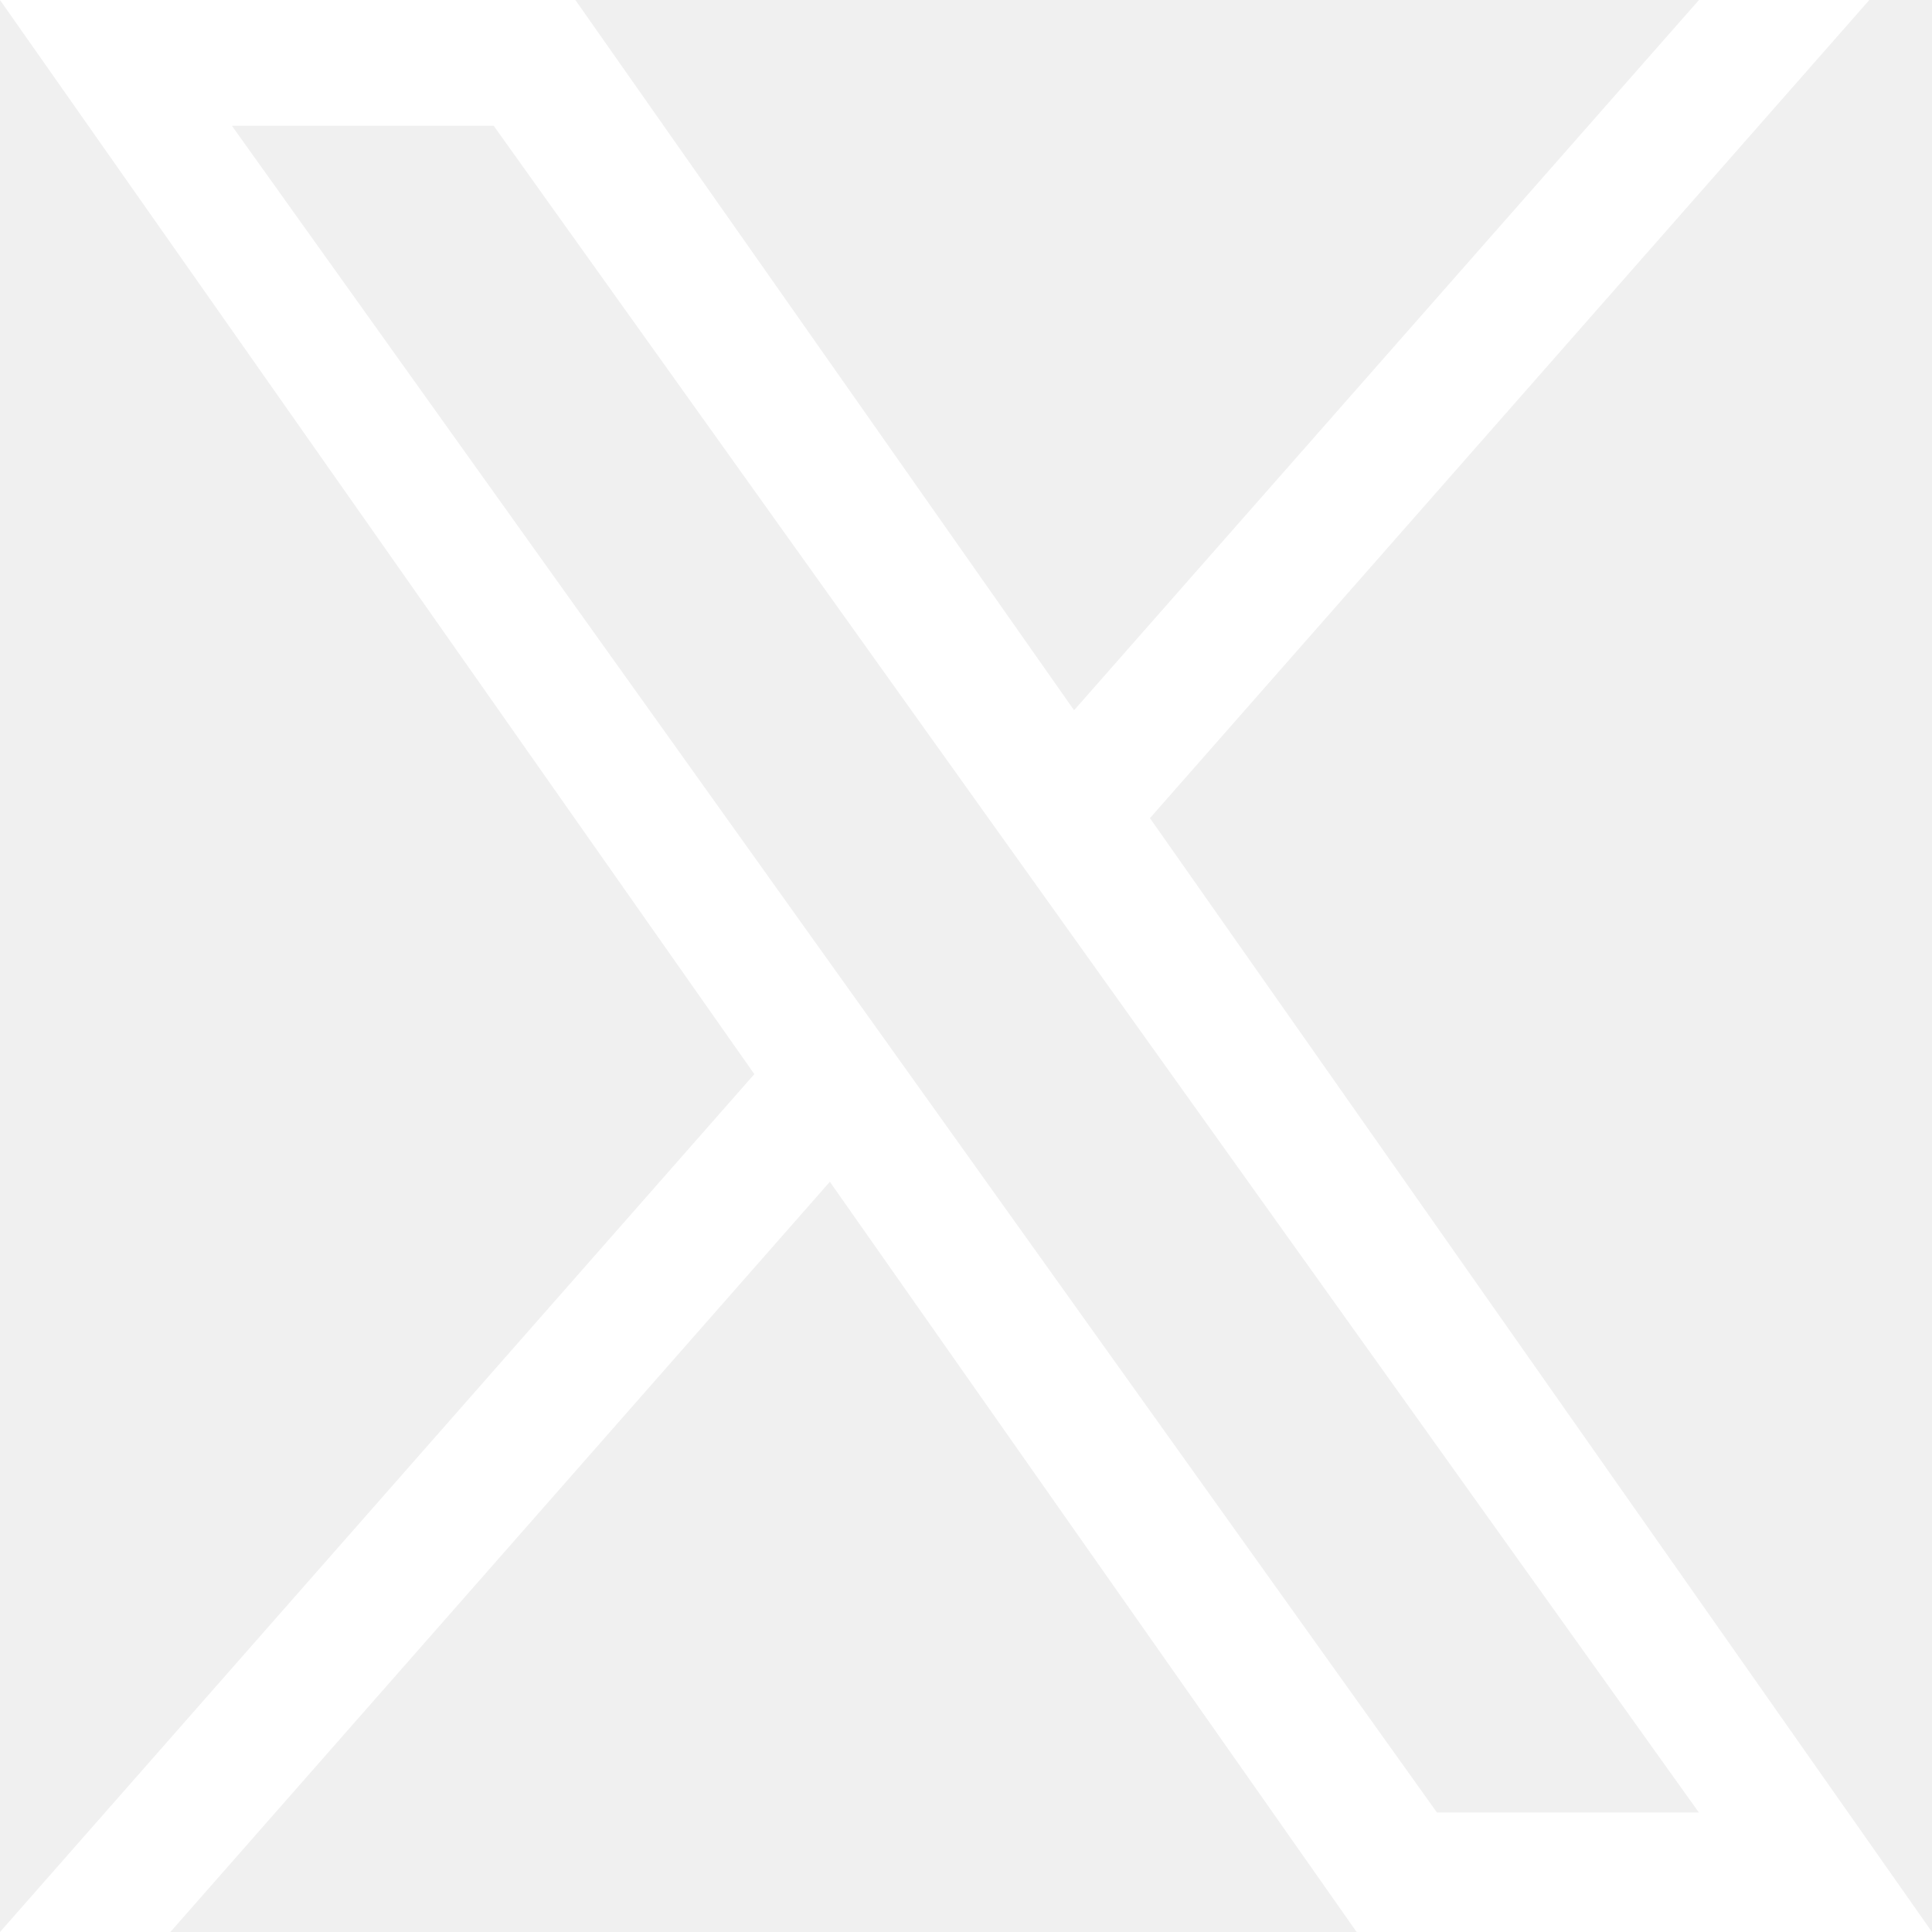
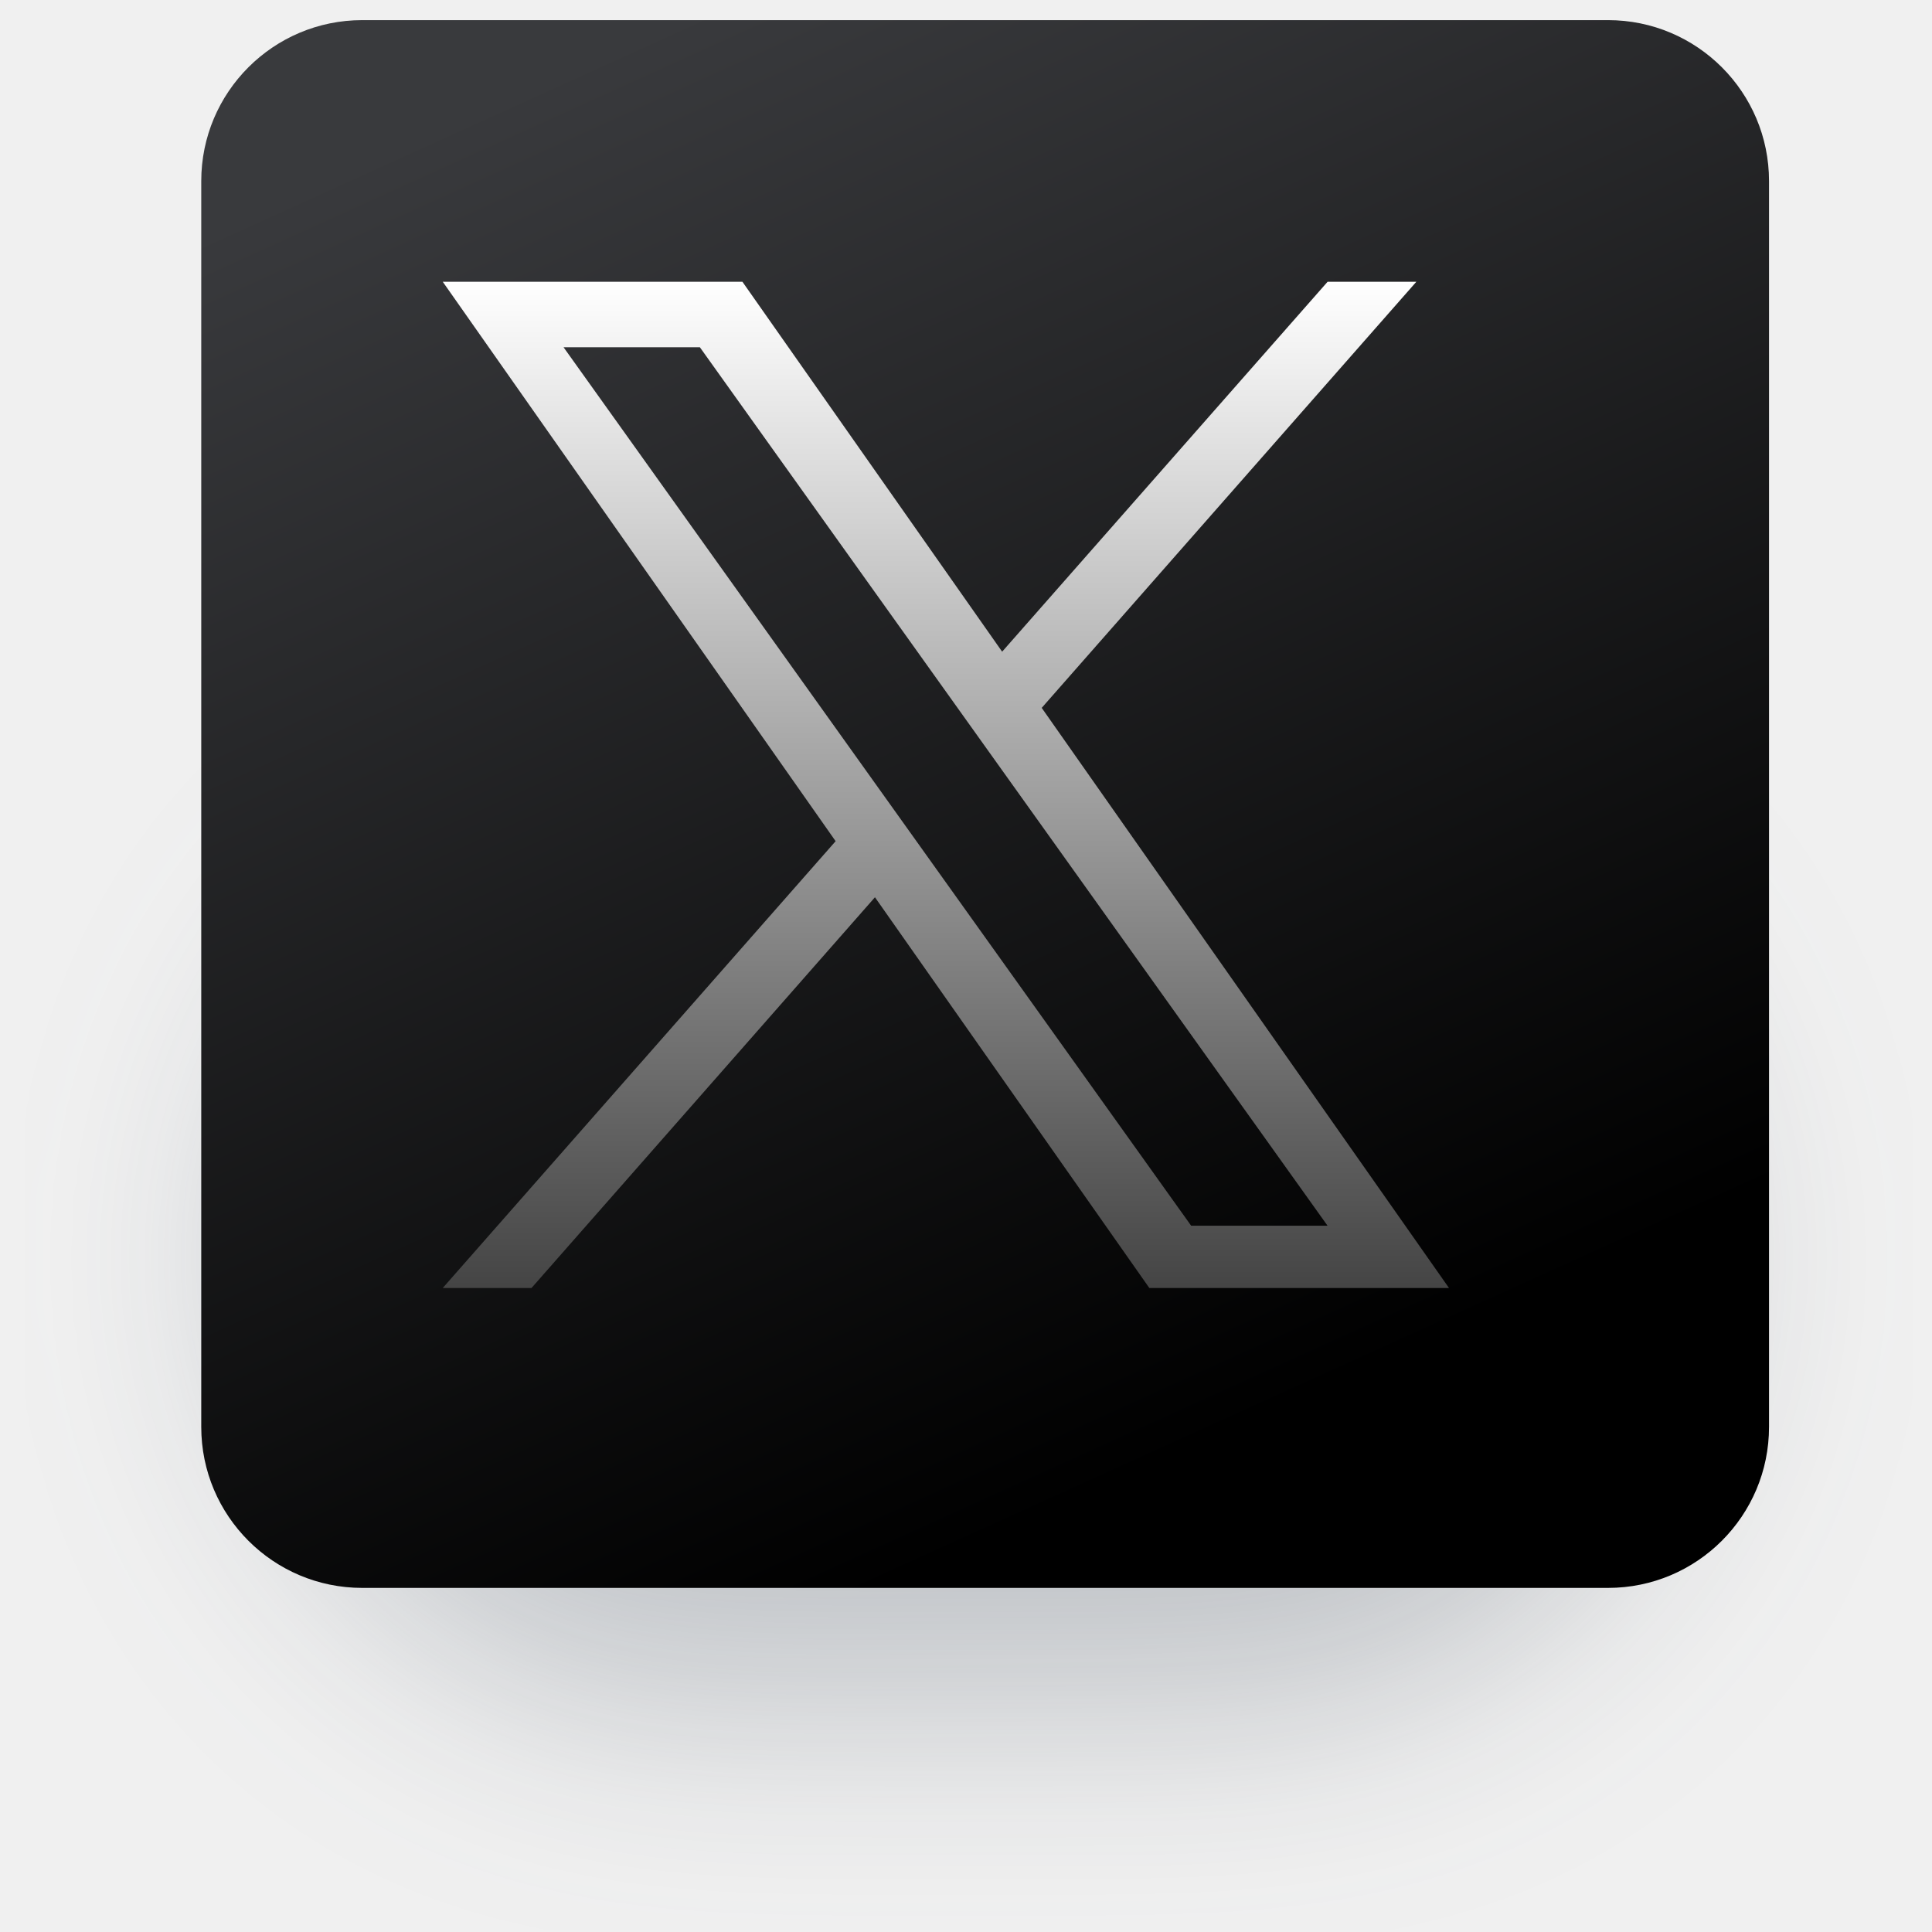
- <svg xmlns="http://www.w3.org/2000/svg" width="32" height="32" viewBox="0 0 32 32" fill="none">
-   <path d="M19.047 13.551L30.962 0H28.14L17.79 11.764L9.53 0H0L12.494 17.791L0 32H2.822L13.745 19.574L22.47 32H32M3.841 2.083H8.177L28.138 30.02H23.8" fill="white" />
+ <svg xmlns="http://www.w3.org/2000/svg" width="48" height="48" viewBox="0 0 48 48" fill="none">
+   <g opacity="0.25" filter="url(#filter0_f_5045_462)">
+     <rect x="6.09" y="20.028" width="35.955" height="22.472" rx="11.236" fill="url(#paint0_linear_5045_462)" />
+   </g>
+   <rect x="5" y="0.5" width="38.951" height="38.951" rx="4" fill="url(#paint1_linear_5045_462)" />
+   <g clip-path="url(#clip0_5045_462)">
+     <path d="M25.881 17.587L35.189 7H32.984L24.898 16.191L18.445 7H11L20.761 20.899L11 32H13.205L21.738 22.292L28.555 32H36M14.001 8.627H17.388L32.983 30.453H29.594" fill="url(#paint2_linear_5045_462)" />
+   </g>
+   <defs>
+     <filter id="filter0_f_5045_462" x="0.63" y="14.568" width="46.875" height="33.392" filterUnits="userSpaceOnUse" color-interpolation-filters="sRGB">
+       <feFlood flood-opacity="0" result="BackgroundImageFix" />
+       <feBlend mode="normal" in="SourceGraphic" in2="BackgroundImageFix" result="shape" />
+       <feGaussianBlur stdDeviation="2.73" result="effect1_foregroundBlur_5045_462" />
+     </filter>
+     <linearGradient id="paint0_linear_5045_462" x1="26.552" y1="43.17" x2="19.224" y2="17.339" gradientUnits="userSpaceOnUse">
+       <stop offset="0.073" stop-color="#303D4D" />
+       <stop offset="0.927" stop-color="#526378" />
+     </linearGradient>
+     <linearGradient id="paint1_linear_5045_462" x1="27.167" y1="40.612" x2="8.958" y2="0.5" gradientUnits="userSpaceOnUse">
+       <stop offset="0.073" />
+       <stop offset="0.927" stop-color="#393A3D" />
+     </linearGradient>
+     <linearGradient id="paint2_linear_5045_462" x1="23.5" y1="7" x2="23.5" y2="32" gradientUnits="userSpaceOnUse">
+       <stop stop-color="white" />
+       <stop offset="1" stop-color="#464646" stop-opacity="0.98" />
+     </linearGradient>
+     <clipPath id="clip0_5045_462">
+       <rect width="25" height="25" fill="white" transform="translate(11 7)" />
+     </clipPath>
+   </defs>
</svg>
